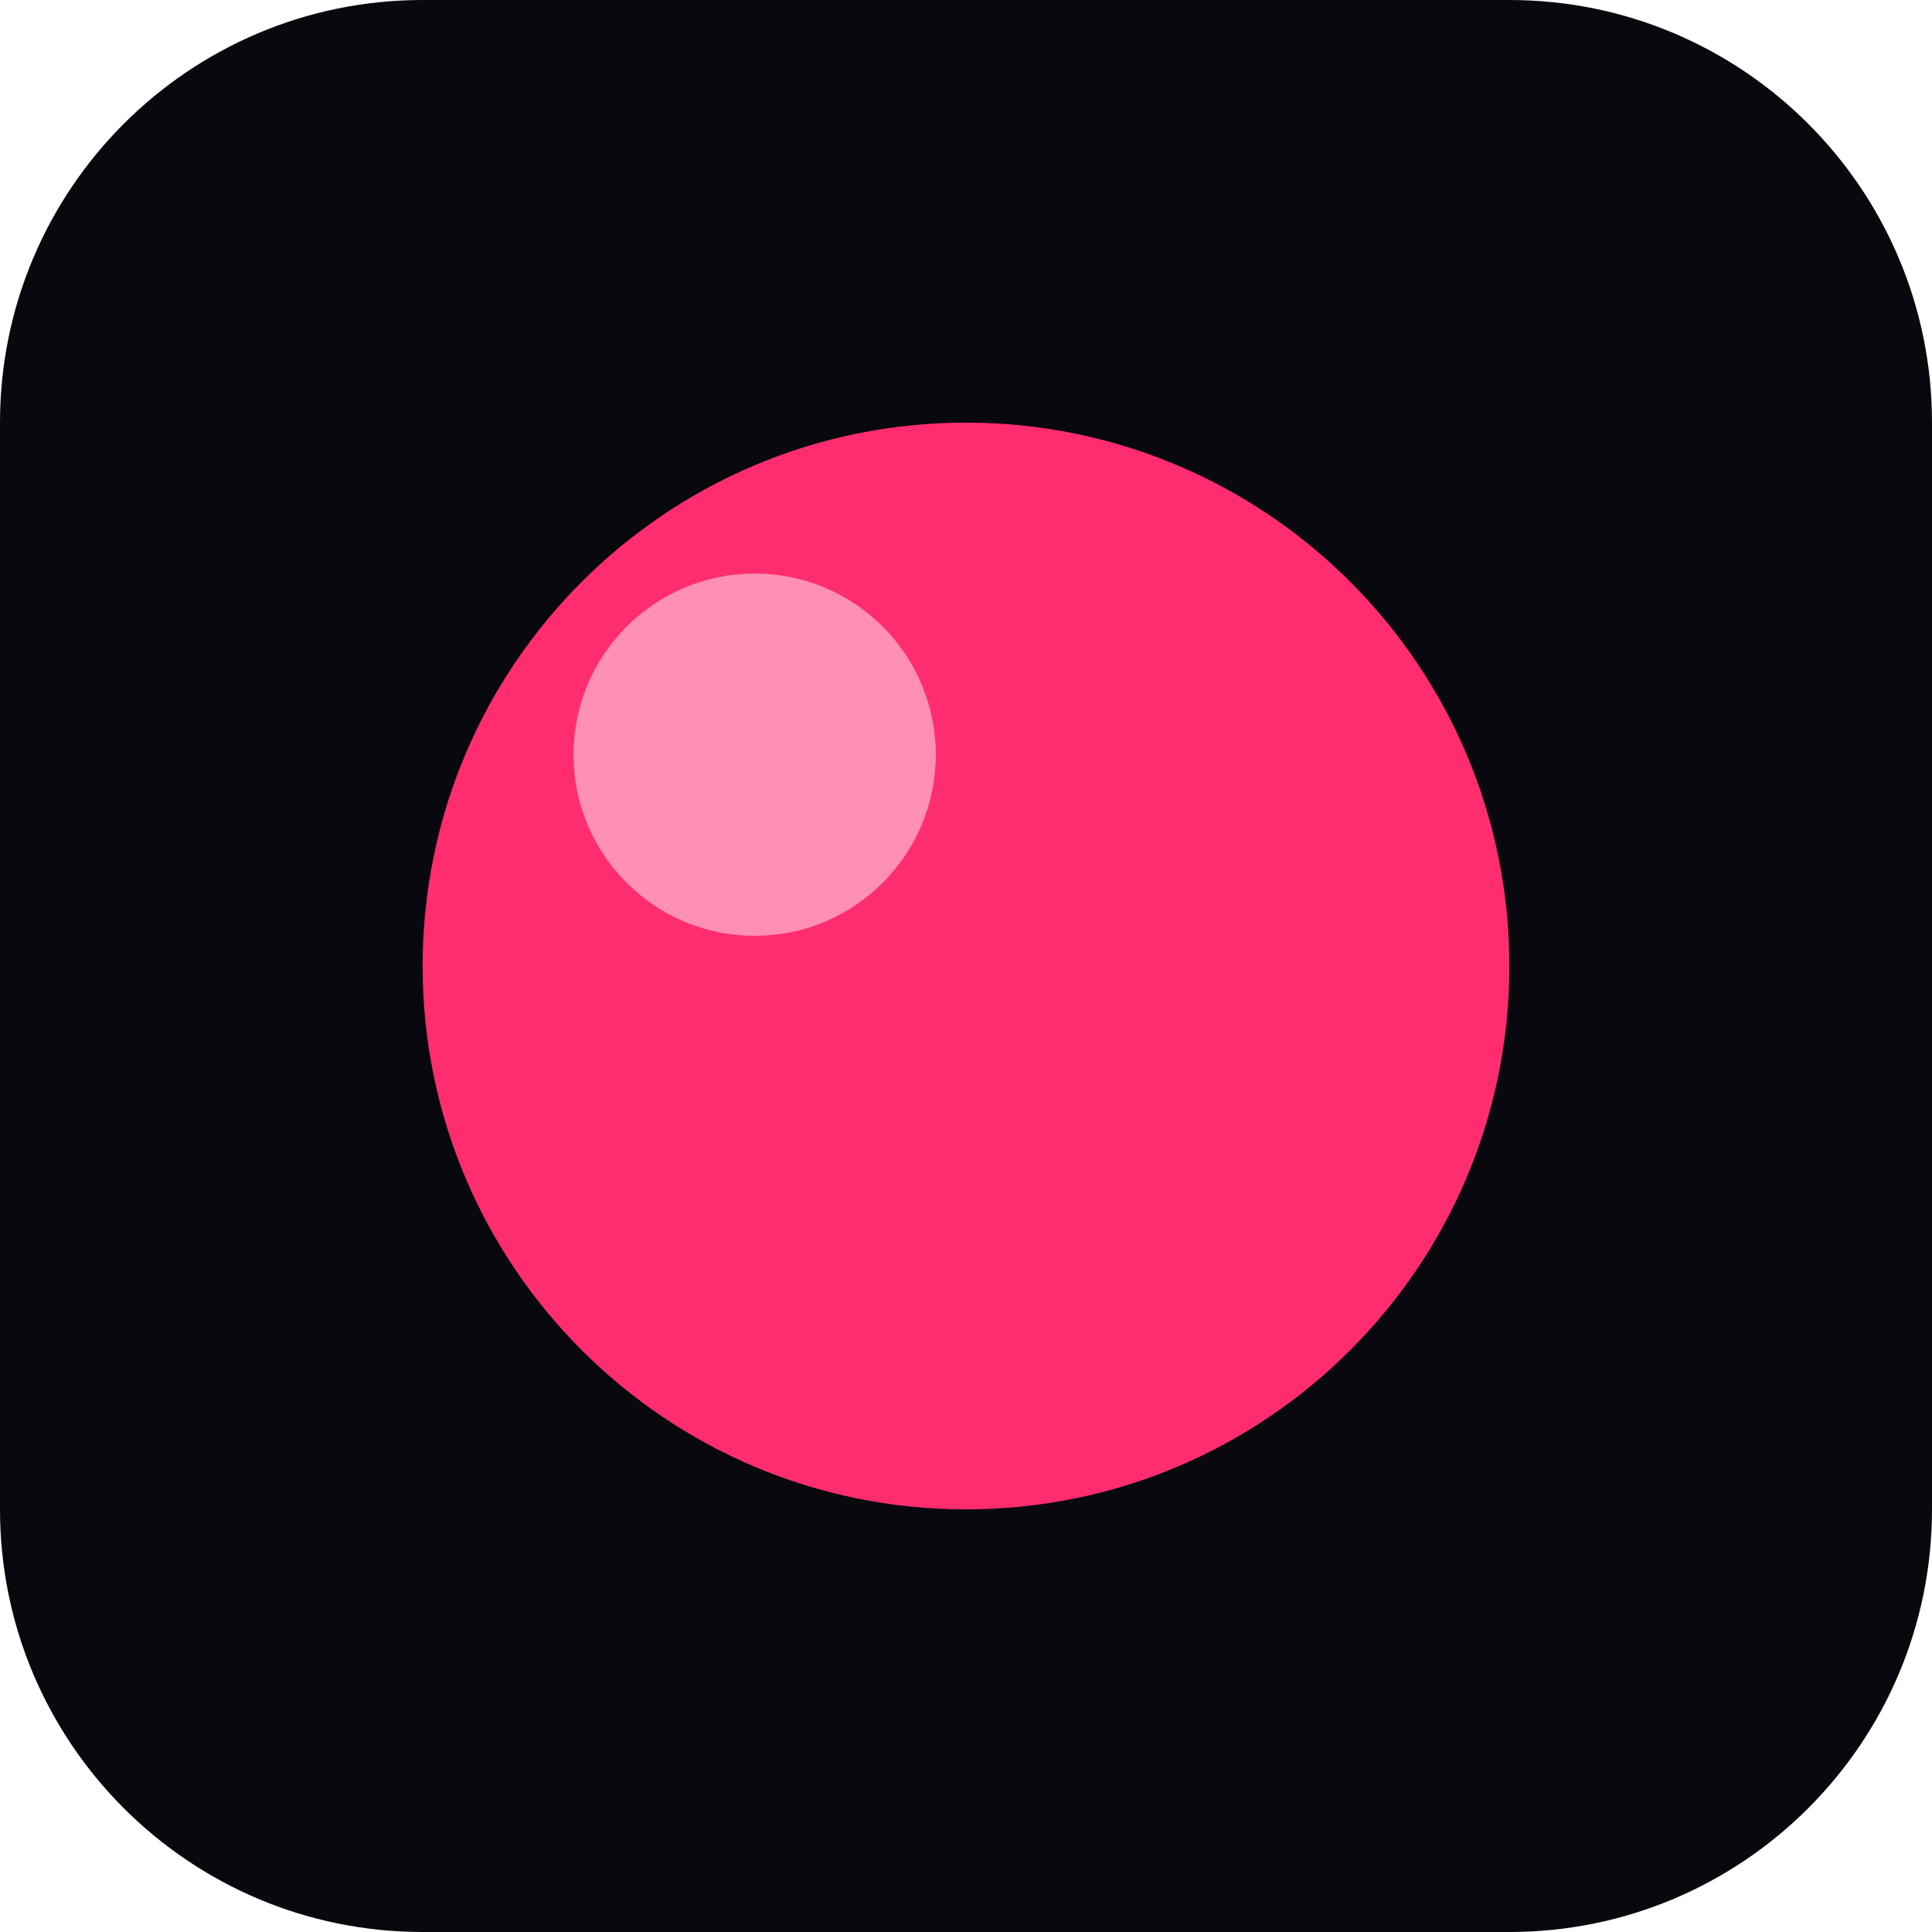
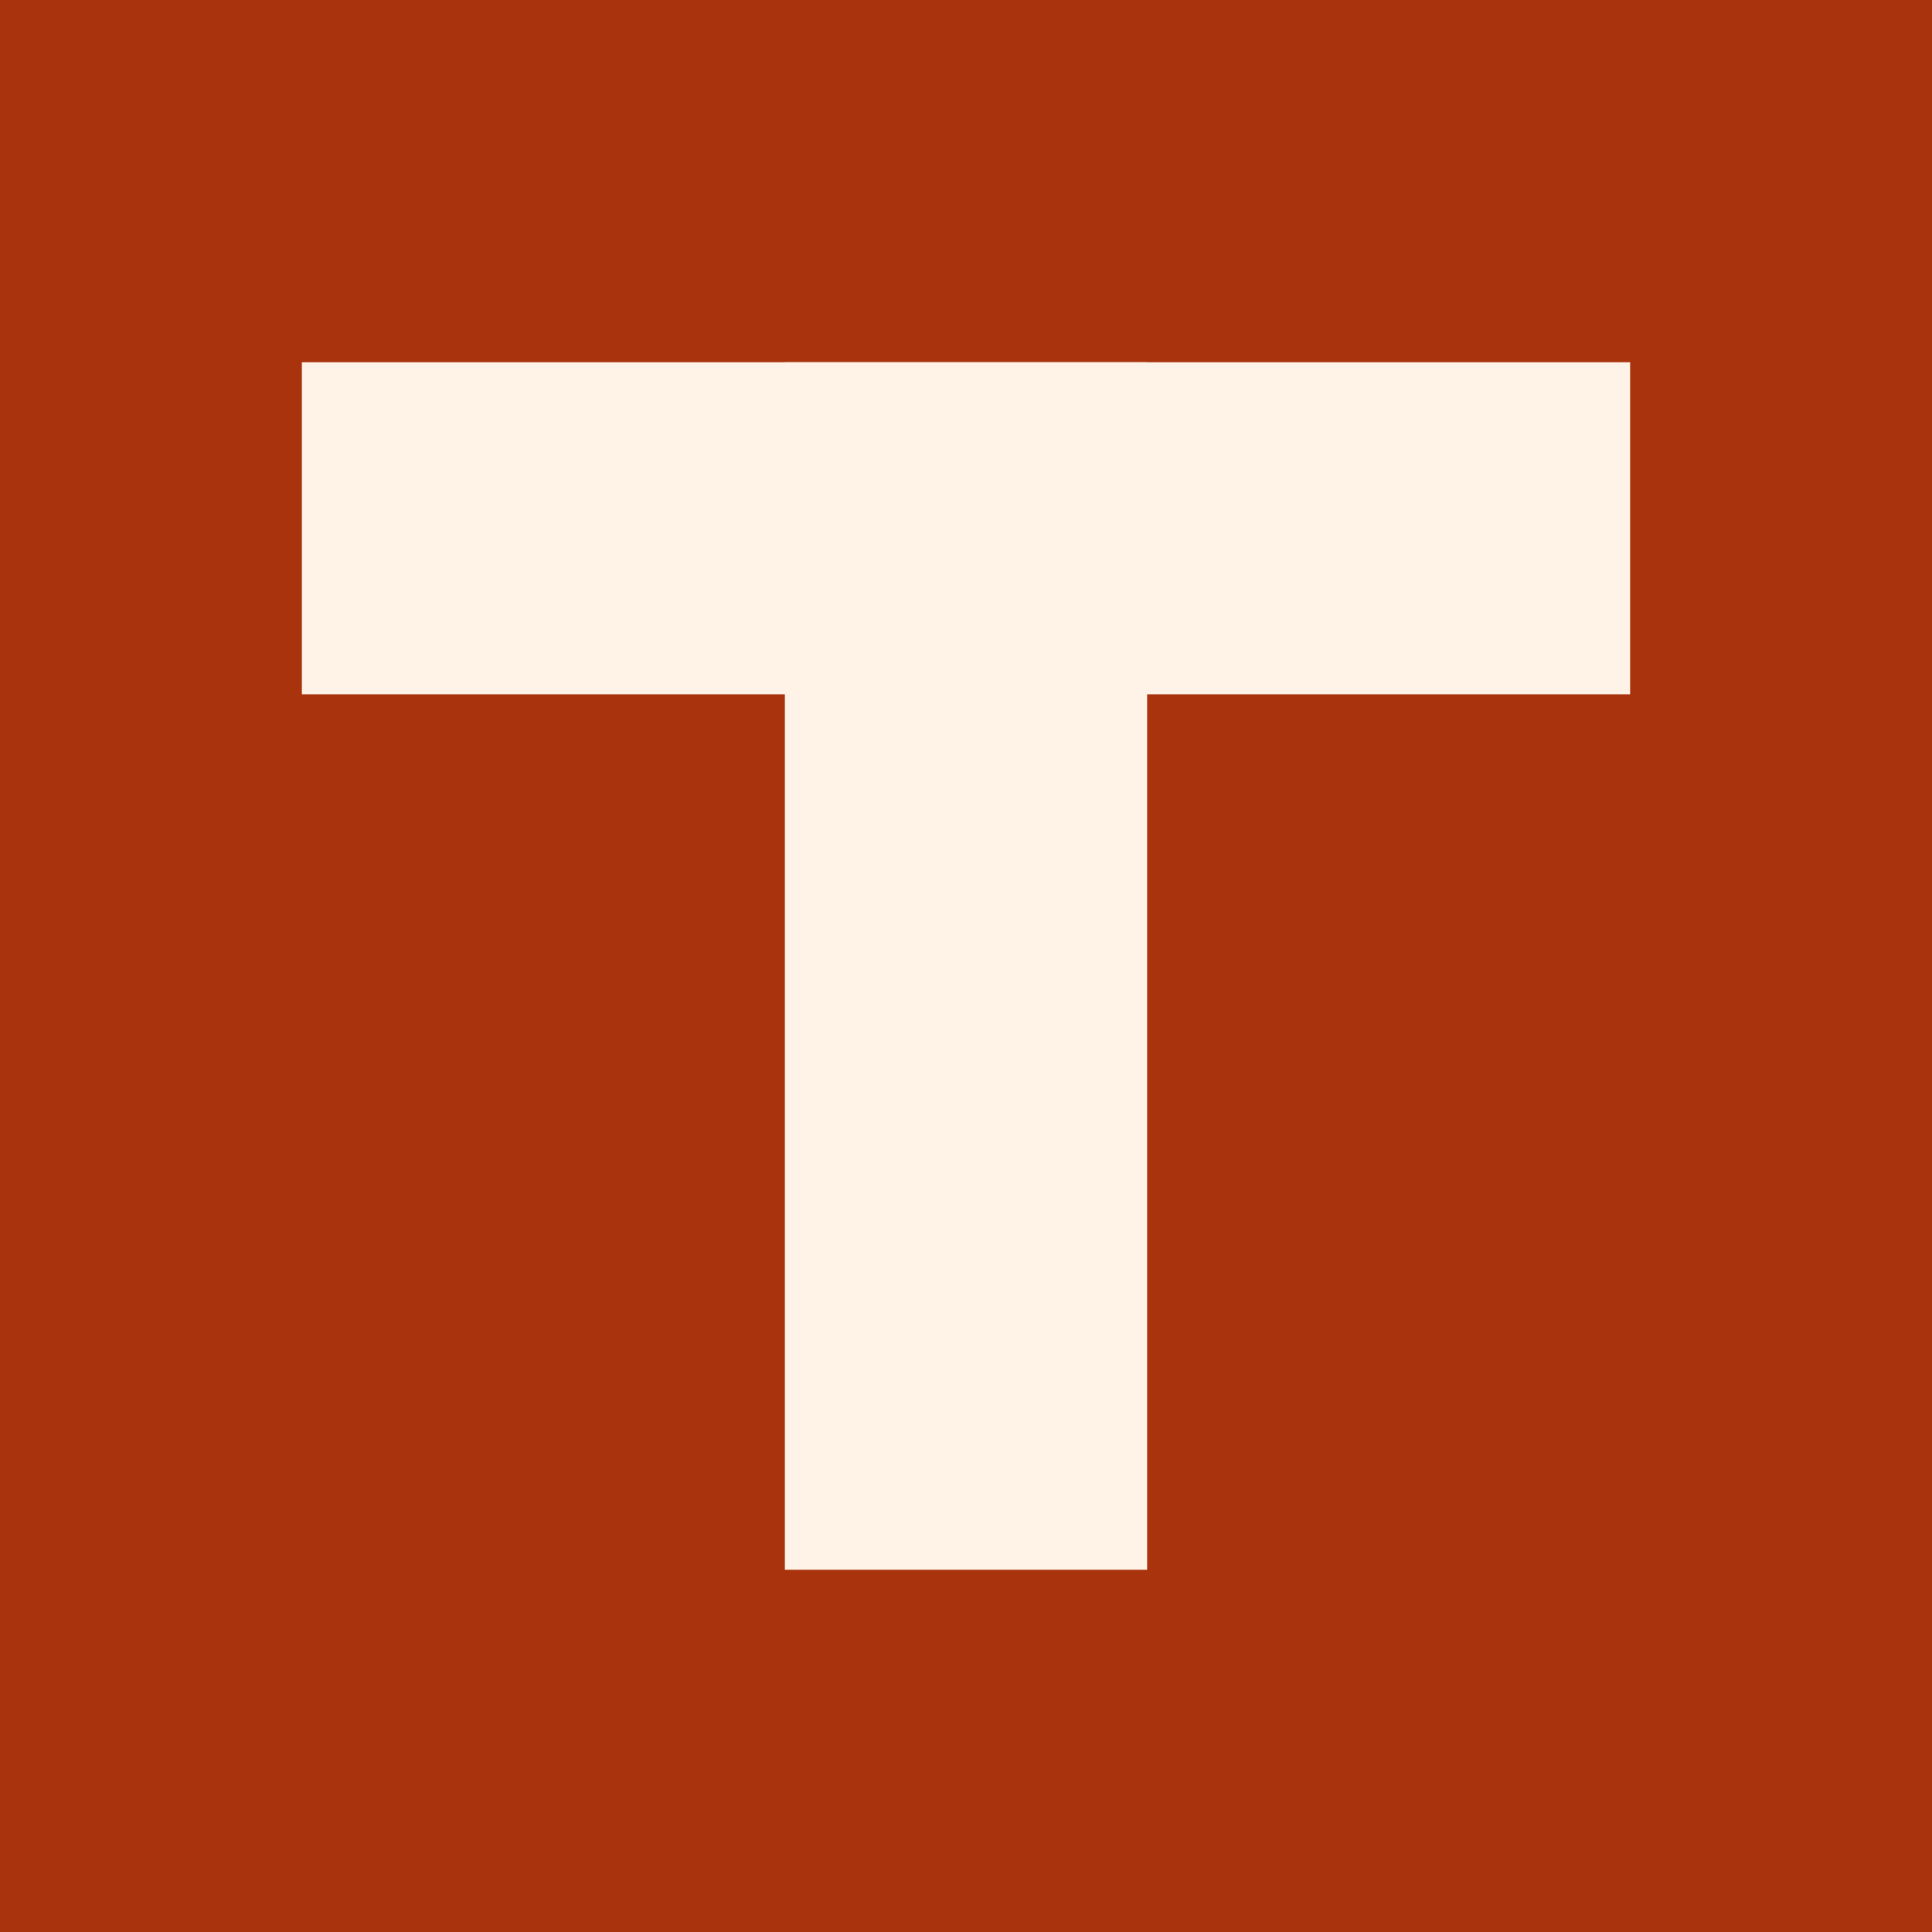
<svg xmlns="http://www.w3.org/2000/svg" viewBox="0 0 32 32">
-   <rect fill="#08080e" height="32" rx="7" width="32" />
-   <circle cx="16" cy="16" fill="#ff2d6f" r="9" />
-   <circle cx="12.5" cy="12.5" fill="#ff8fb4" r="3" />
+   <rect fill="#a8330d" height="32" width="32" />
+   <rect fill="#fff2e6" height="5.5" width="22" x="5" y="6" />
+   <rect fill="#fff2e6" height="20" width="6" x="13" y="6" />
</svg>
